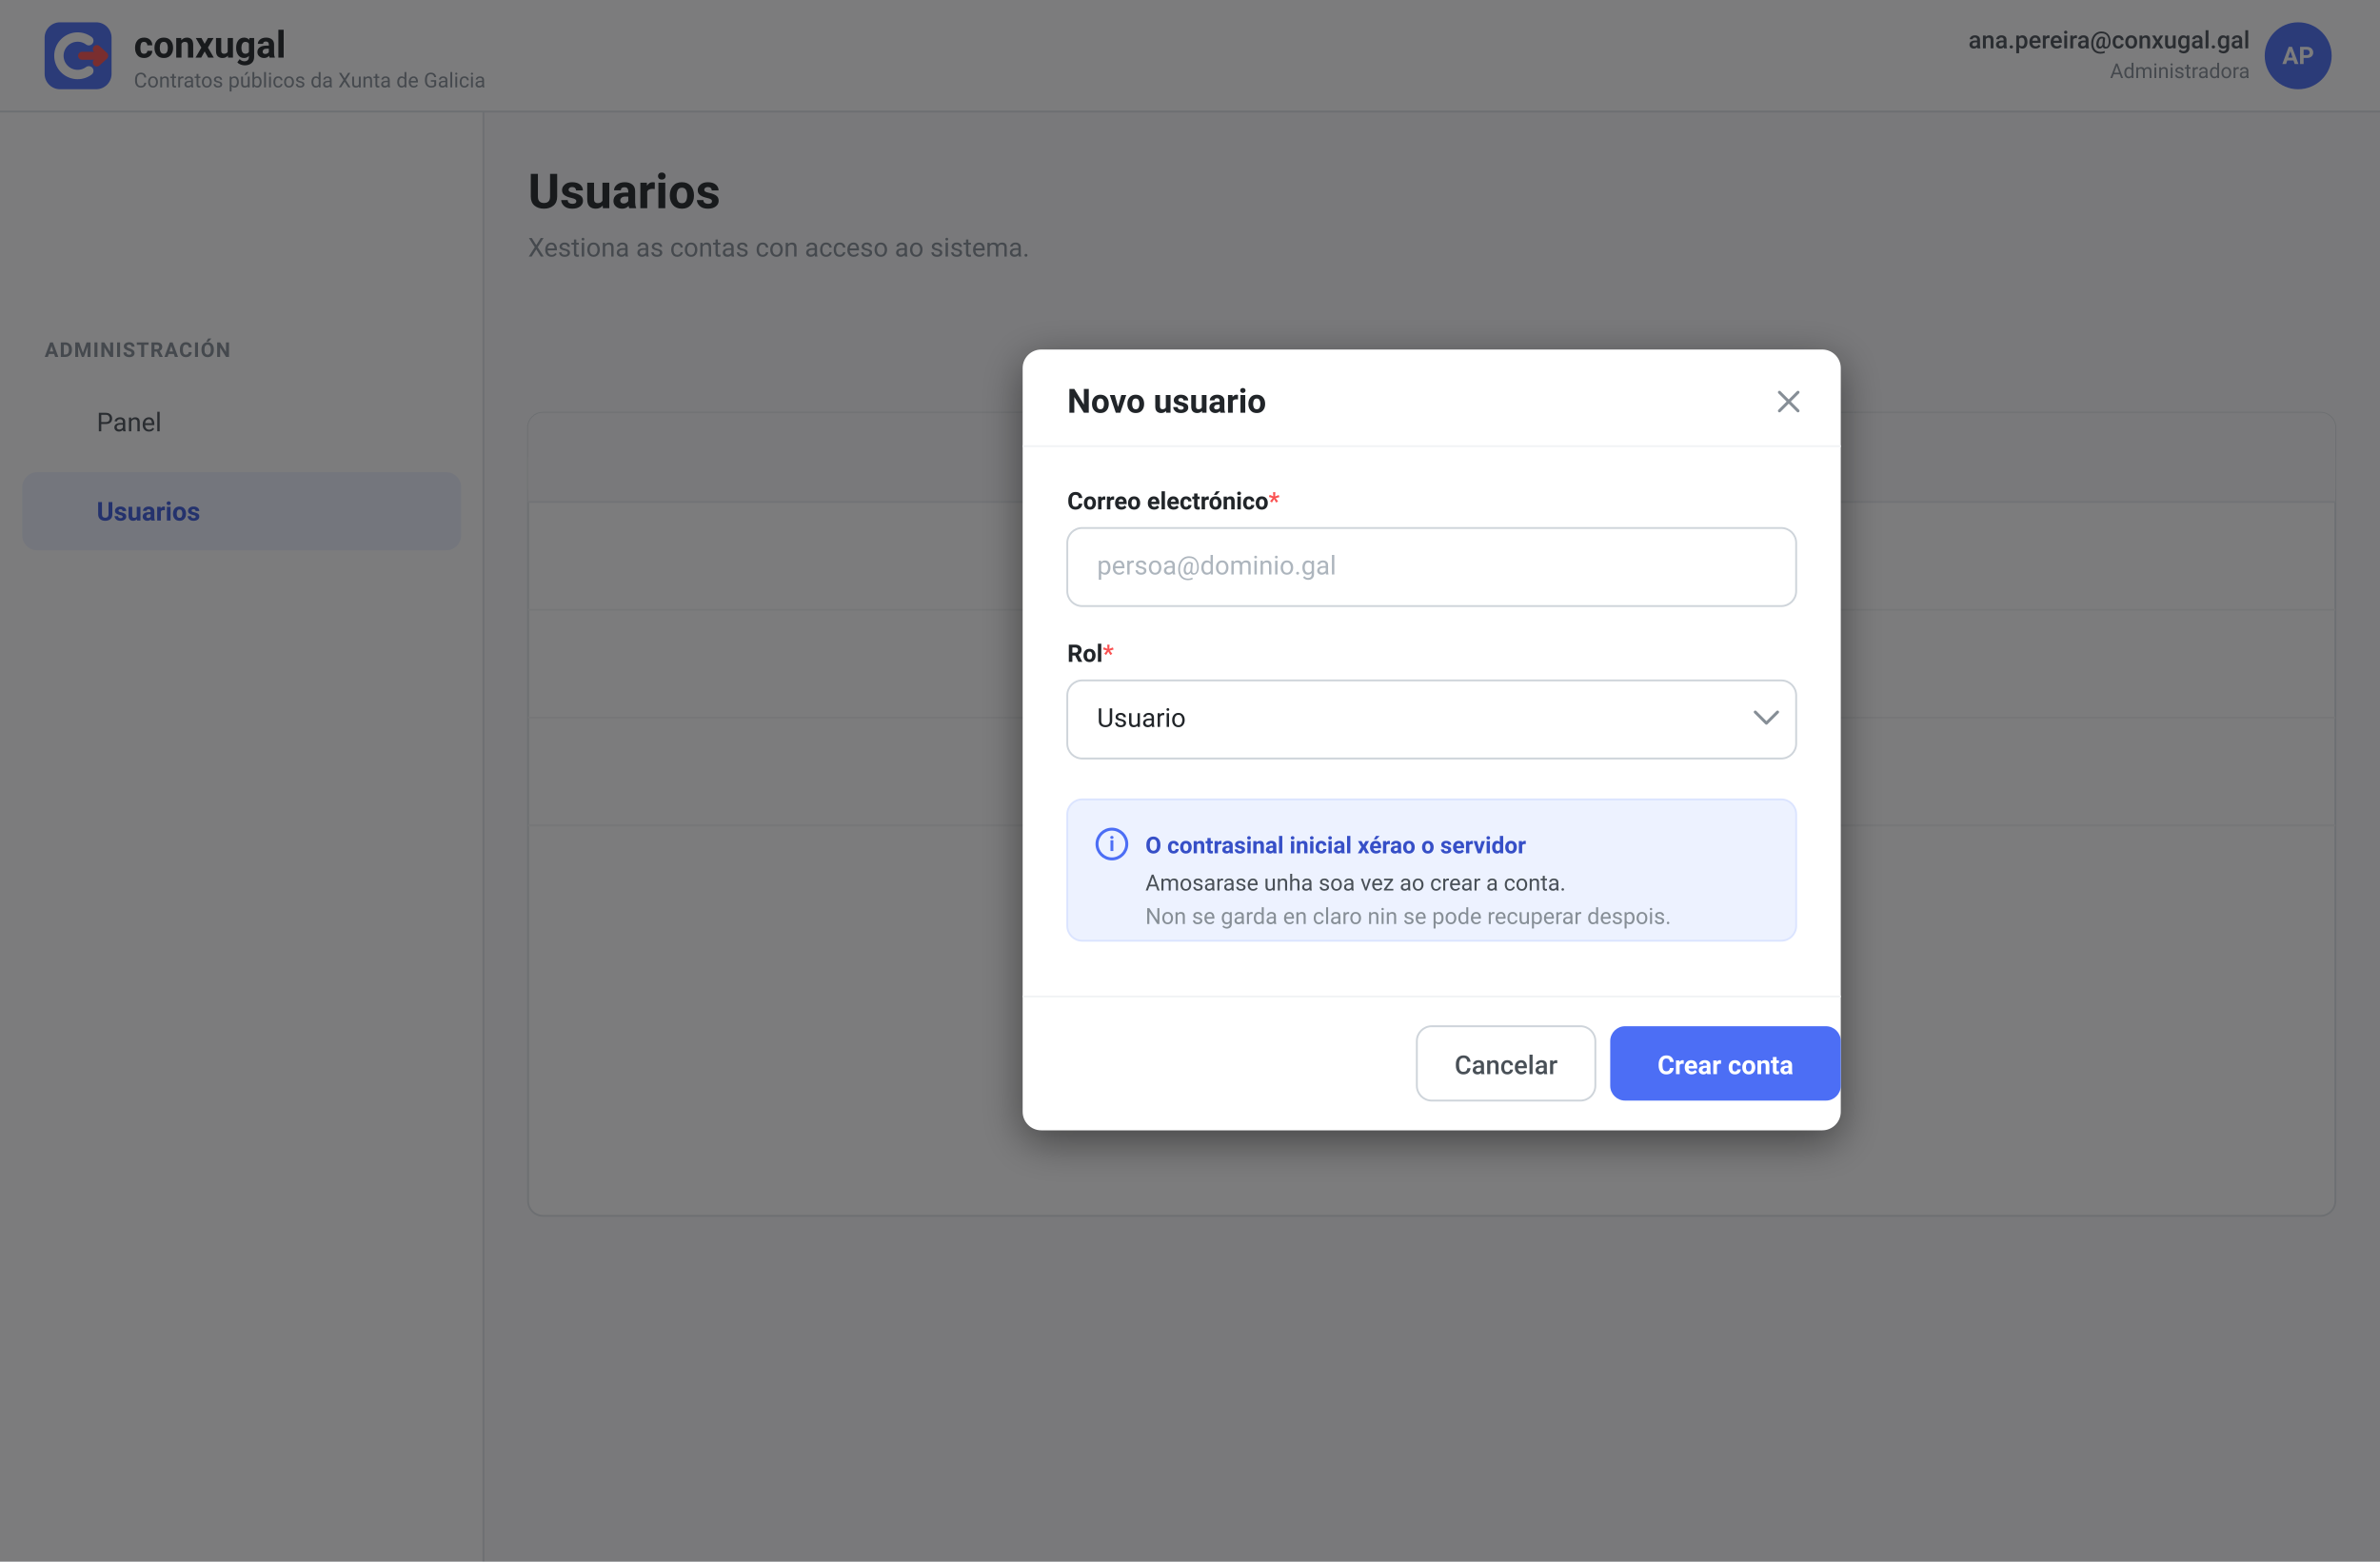
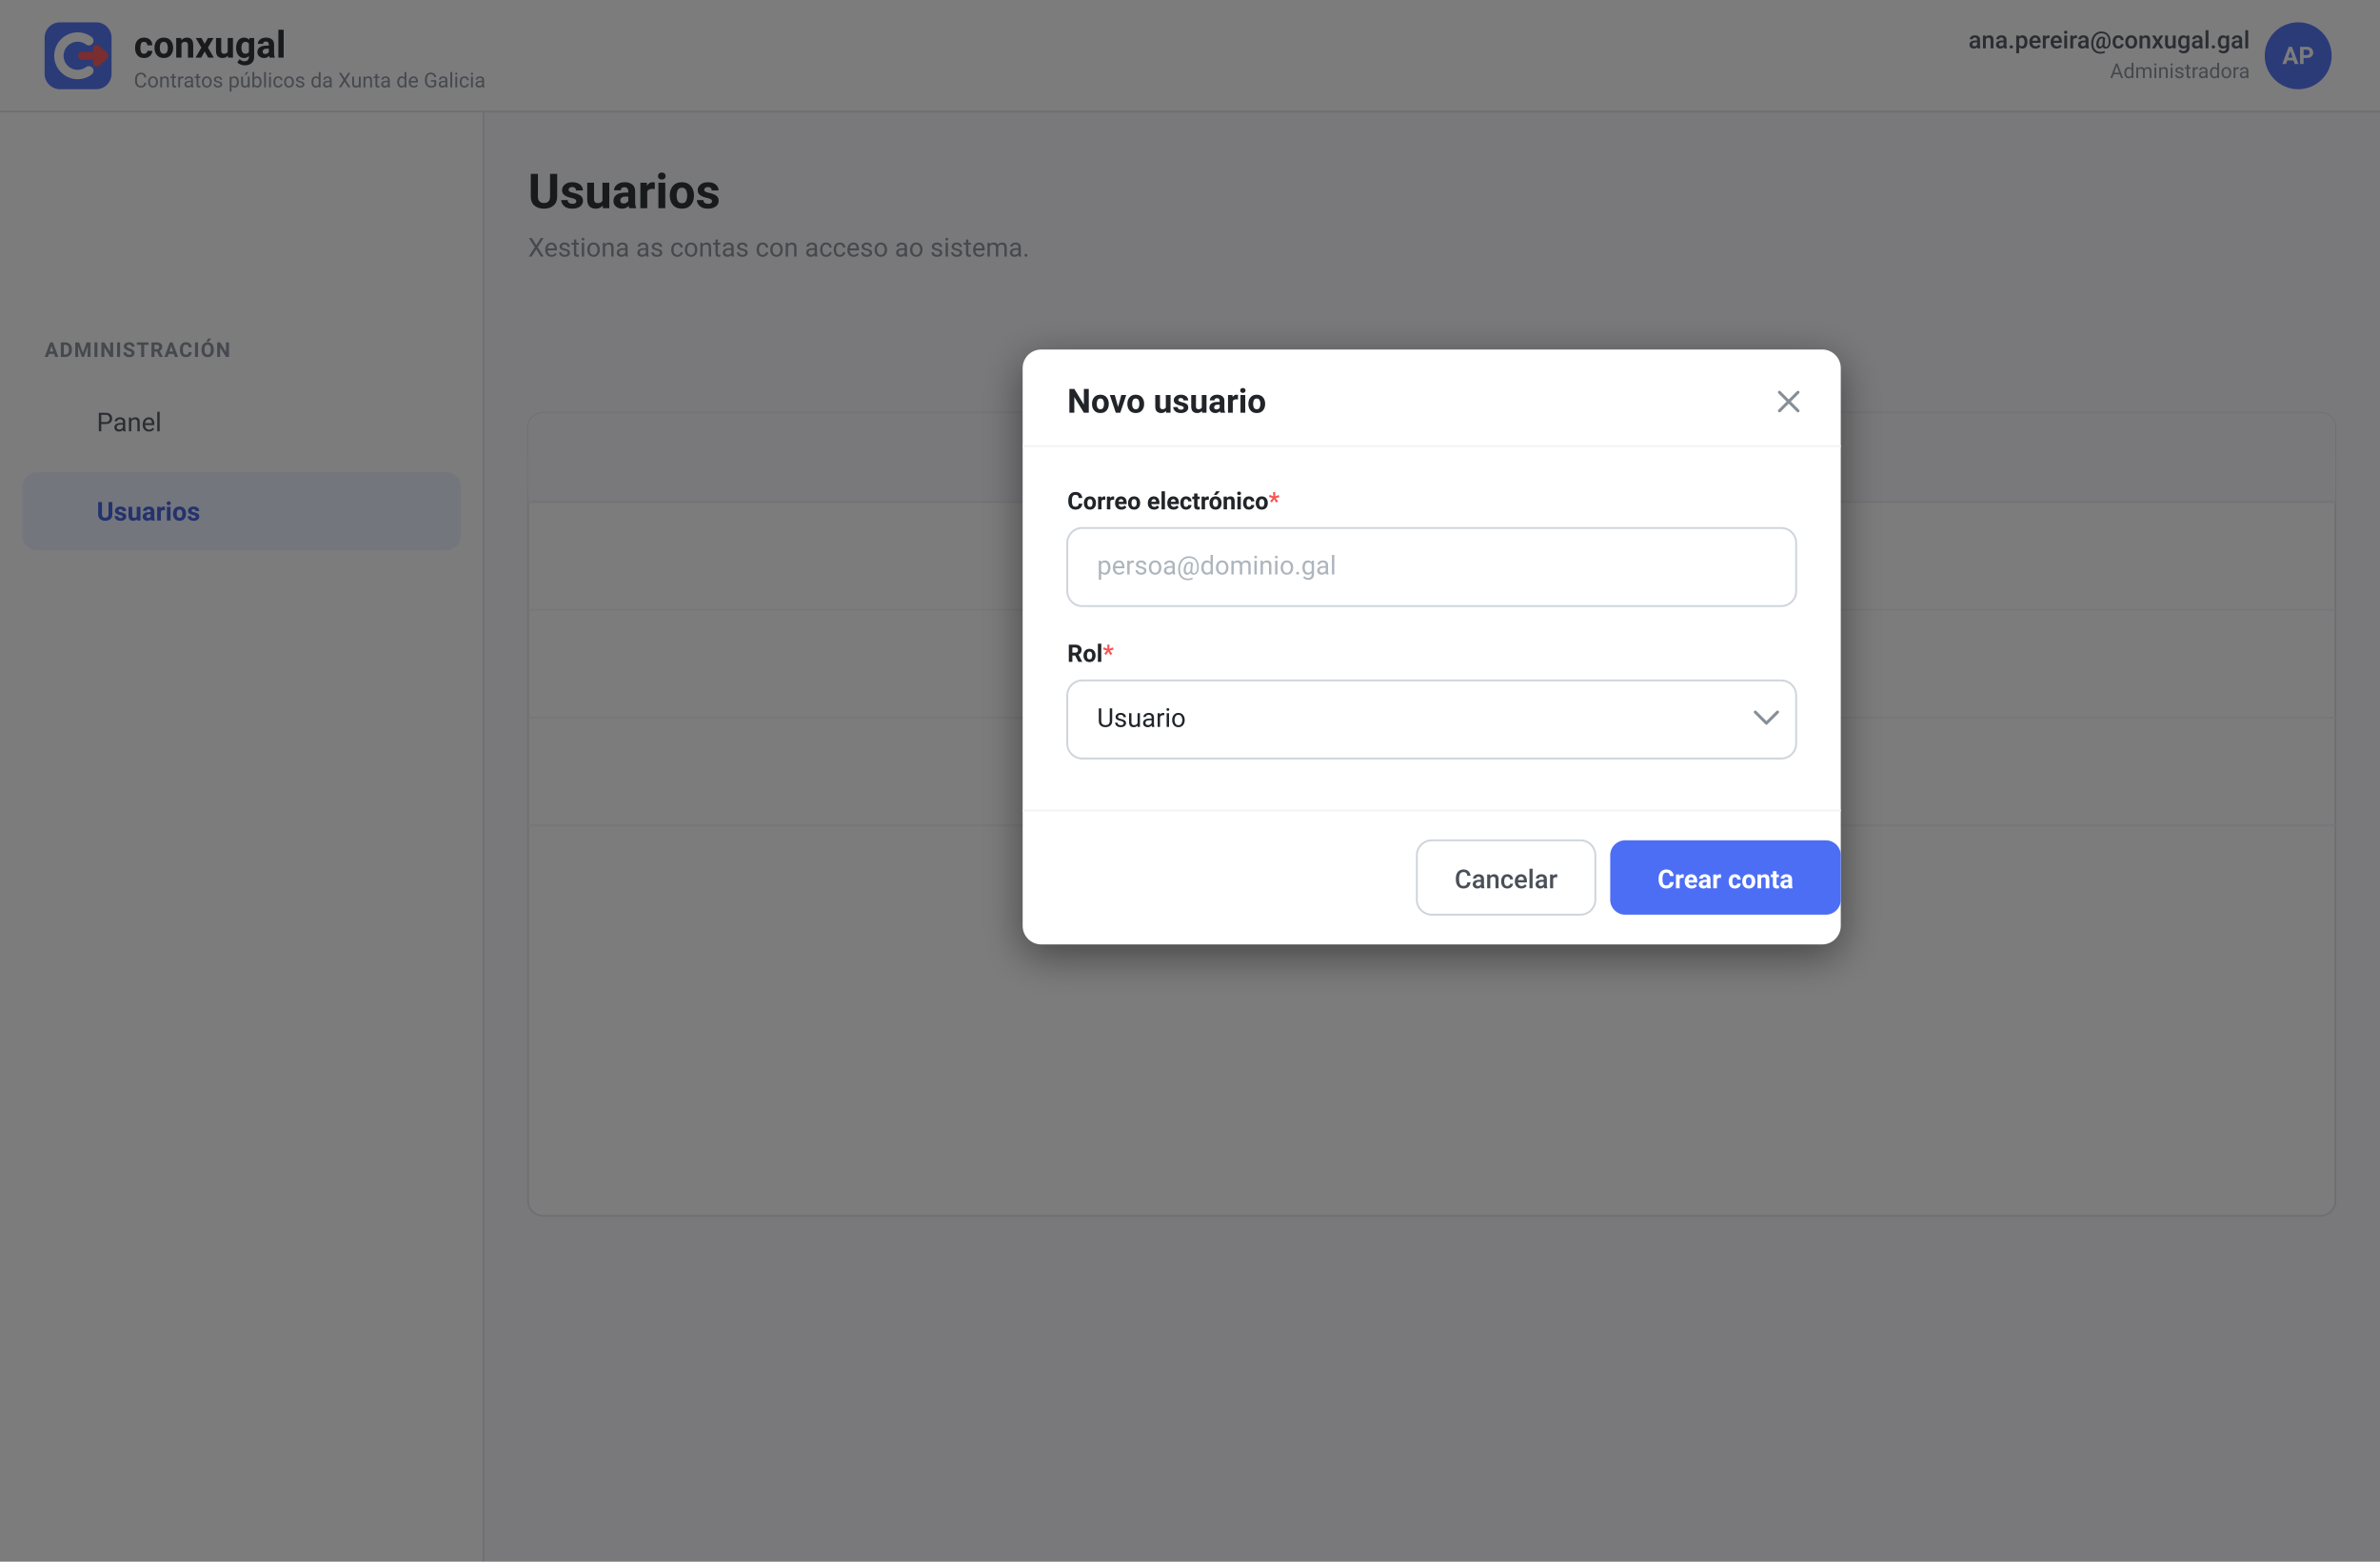
<svg xmlns="http://www.w3.org/2000/svg" width="1280" height="840" viewBox="0 0 1280 840" font-family="-apple-system, BlinkMacSystemFont, 'Segoe UI', Roboto, 'Helvetica Neue', Arial, sans-serif">
  <defs>
    <filter id="modalShadow" x="-30%" y="-30%" width="160%" height="160%">
      <feGaussianBlur in="SourceGraphic" stdDeviation="11" />
    </filter>
  </defs>
  <rect width="1280" height="840" fill="#f8f9fa" />
  <rect x="0" y="0" width="1280" height="60" fill="#ffffff" />
  <rect x="0" y="60" width="260" height="780" fill="#ffffff" />
  <line x1="0" y1="60" x2="1280" y2="60" stroke="#dee2e6" stroke-width="1" />
  <line x1="260" y1="60" x2="260" y2="840" stroke="#dee2e6" stroke-width="1" />
  <g transform="translate(24,12) scale(0.18)">
    <rect x="0" y="0" width="200" height="200" rx="46" fill="#4c6ef5" />
    <path d="M 132 55 A 56 56 0 1 0 132 145" fill="none" stroke="#ffffff" stroke-width="28" stroke-linecap="round" />
    <path d="M 112 100 L 176 100" fill="none" stroke="#fa5252" stroke-width="24" stroke-linecap="round" />
    <path d="M 156 80 L 178 100 L 156 120" fill="none" stroke="#fa5252" stroke-width="24" stroke-linecap="round" stroke-linejoin="round" />
  </g>
  <text x="72" y="31" font-size="20" font-weight="700" fill="#212529">conxugal</text>
  <text x="72" y="47" font-size="11" fill="#868e96">Contratos públicos da Xunta de Galicia</text>
  <circle cx="1236" cy="30" r="18" fill="#4c6ef5" />
  <text x="1236" y="30" text-anchor="middle" dominant-baseline="central" font-size="13" font-weight="600" fill="#ffffff">AP</text>
  <text x="1210" y="26" text-anchor="end" font-size="13" font-weight="500" fill="#495057">ana.pereira@conxugal.gal</text>
  <text x="1210" y="42" text-anchor="end" font-size="11" fill="#868e96">Administradora</text>
  <text x="24" y="192" font-size="11" font-weight="600" letter-spacing="0.6" fill="#868e96">ADMINISTRACIÓN</text>
  <text x="52" y="232" font-size="14" fill="#495057">Panel</text>
  <rect x="12" y="254" width="236" height="42" rx="8" fill="#edf2ff" />
  <text x="52" y="280" font-size="14" font-weight="600" fill="#3b5bdb">Usuarios</text>
  <text x="284" y="112" font-size="26" font-weight="700" fill="#212529">Usuarios</text>
  <text x="284" y="138" font-size="14" fill="#868e96">Xestiona as contas con acceso ao sistema.</text>
  <rect x="284" y="222" width="972" height="432" rx="8" fill="#ffffff" stroke="#dee2e6" />
  <rect x="284" y="222" width="972" height="48" rx="8" fill="#f8f9fa" />
  <rect x="284" y="246" width="972" height="24" fill="#f8f9fa" />
  <line x1="284" y1="270" x2="1256" y2="270" stroke="#e9ecef" />
  <line x1="284" y1="328" x2="1256" y2="328" stroke="#f1f3f5" />
  <line x1="284" y1="386" x2="1256" y2="386" stroke="#f1f3f5" />
  <line x1="284" y1="444" x2="1256" y2="444" stroke="#f1f3f5" />
  <rect width="1280" height="840" fill="#101113" opacity="0.55" />
-   <rect x="550" y="194" width="440" height="420" rx="10" fill="#000000" opacity="0.45" filter="url(#modalShadow)" />
-   <rect x="550" y="188" width="440" height="420" rx="10" fill="#ffffff" />
+   <rect x="550" y="194" width="440" height="320" rx="10" fill="#000000" opacity="0.45" filter="url(#modalShadow)" />
+   <rect x="550" y="188" width="440" height="320" rx="10" fill="#ffffff" />
  <text x="574" y="222" font-size="18" font-weight="600" fill="#212529">Novo usuario</text>
  <g stroke="#868e96" stroke-width="1.6" stroke-linecap="round">
    <line x1="957" y1="211" x2="967" y2="221" />
    <line x1="967" y1="211" x2="957" y2="221" />
  </g>
  <line x1="550" y1="240" x2="990" y2="240" stroke="#f1f3f5" />
  <text x="574" y="274" font-size="13" font-weight="600" fill="#212529">Correo electrónico<tspan fill="#fa5252"> *</tspan>
  </text>
  <rect x="574" y="284" width="392" height="42" rx="8" fill="#ffffff" stroke="#ced4da" />
  <text x="590" y="309" font-size="14" fill="#adb5bd">persoa@dominio.gal</text>
  <text x="574" y="356" font-size="13" font-weight="600" fill="#212529">Rol<tspan fill="#fa5252"> *</tspan>
  </text>
  <rect x="574" y="366" width="392" height="42" rx="8" fill="#ffffff" stroke="#ced4da" />
  <text x="590" y="391" font-size="14" fill="#212529">Usuario</text>
  <path d="M944 383 l6 6 l6 -6" stroke="#868e96" stroke-width="1.6" fill="none" stroke-linecap="round" stroke-linejoin="round" />
-   <rect x="574" y="430" width="392" height="76" rx="8" fill="#edf2ff" stroke="#dbe4ff" />
-   <circle cx="598" cy="454" r="8" fill="none" stroke="#4c6ef5" stroke-width="1.6" />
-   <text x="598" y="454" text-anchor="middle" dominant-baseline="central" font-size="11" font-weight="700" fill="#4c6ef5">i</text>
-   <text x="616" y="459" font-size="12.5" font-weight="600" fill="#364fc7">O contrasinal inicial xérao o servidor</text>
-   <text x="616" y="479" font-size="12" fill="#495057">Amosarase unha soa vez ao crear a conta.</text>
-   <text x="616" y="497" font-size="12" fill="#868e96">Non se garda en claro nin se pode recuperar despois.</text>
-   <line x1="550" y1="536" x2="990" y2="536" stroke="#f1f3f5" />
-   <rect x="762" y="552" width="96" height="40" rx="8" fill="#ffffff" stroke="#ced4da" />
-   <text x="810" y="573" text-anchor="middle" dominant-baseline="central" font-size="14" font-weight="500" fill="#495057">Cancelar</text>
-   <rect x="866" y="552" width="124" height="40" rx="8" fill="#4c6ef5" />
-   <text x="928" y="573" text-anchor="middle" dominant-baseline="central" font-size="14" font-weight="600" fill="#ffffff">Crear conta</text>
+   <line x1="550" y1="436" x2="990" y2="436" stroke="#f1f3f5" />
+   <rect x="762" y="452" width="96" height="40" rx="8" fill="#ffffff" stroke="#ced4da" />
+   <text x="810" y="473" text-anchor="middle" dominant-baseline="central" font-size="14" font-weight="500" fill="#495057">Cancelar</text>
+   <rect x="866" y="452" width="124" height="40" rx="8" fill="#4c6ef5" />
+   <text x="928" y="473" text-anchor="middle" dominant-baseline="central" font-size="14" font-weight="600" fill="#ffffff">Crear conta</text>
</svg>
